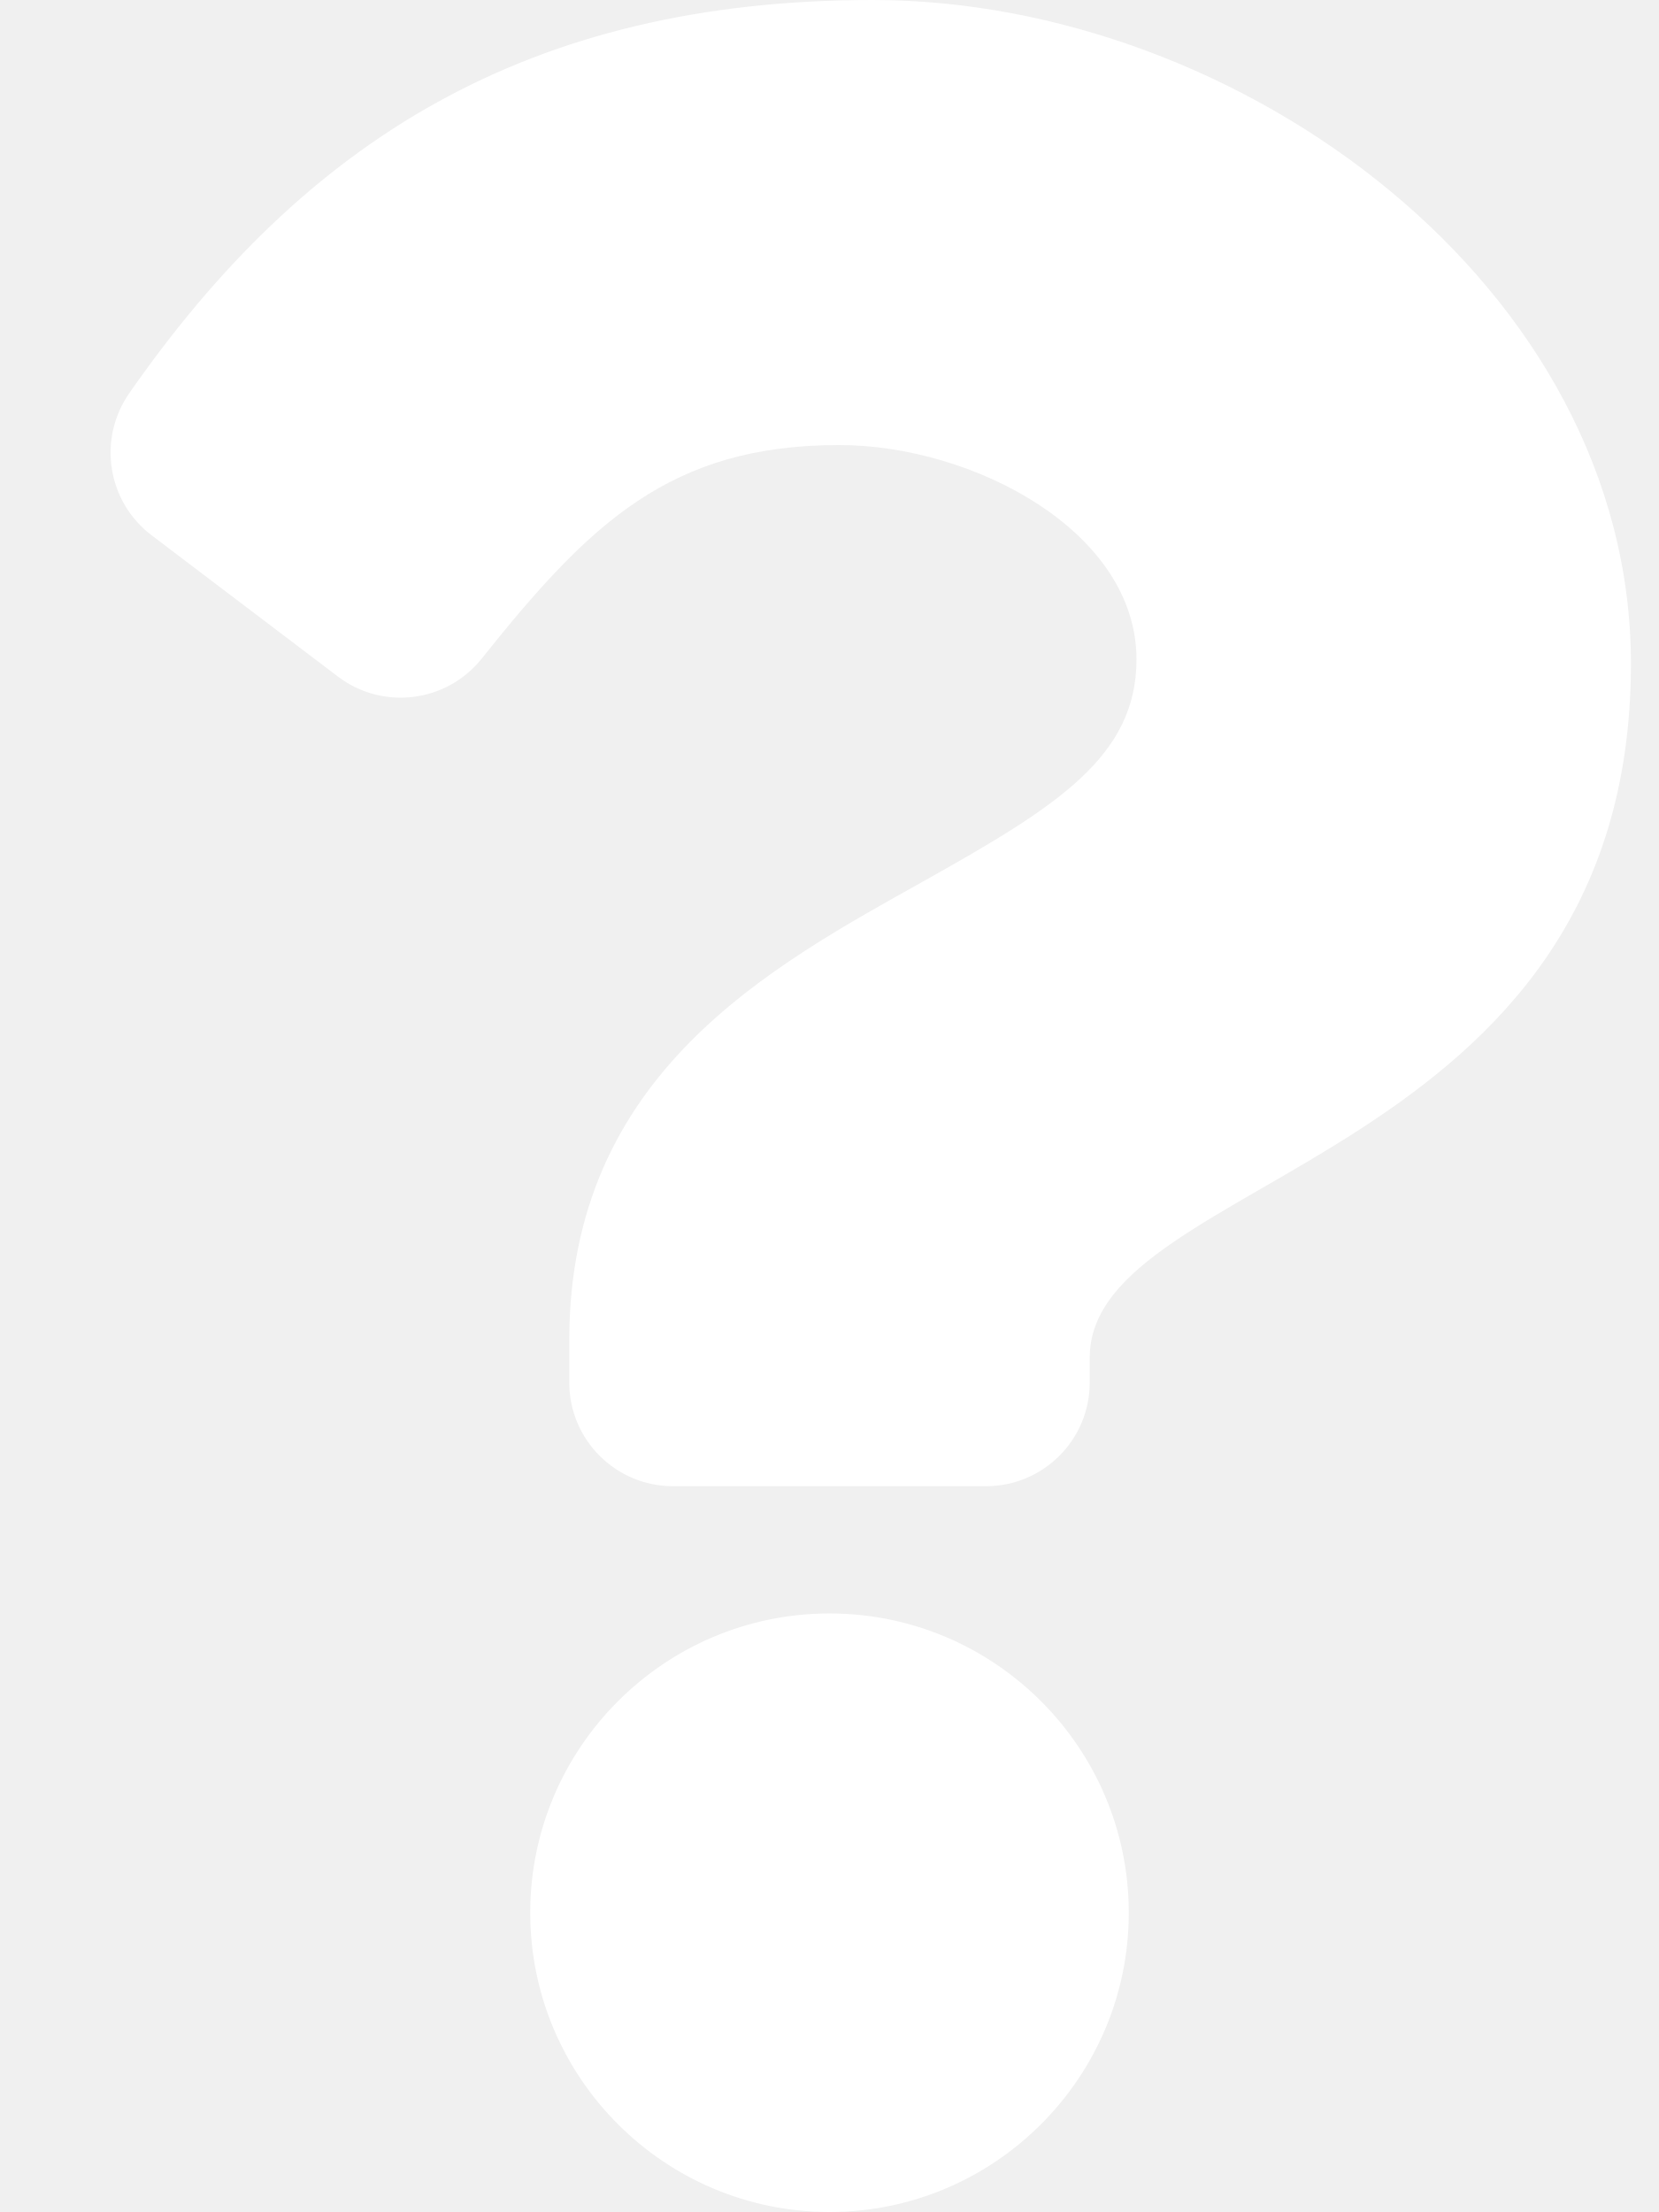
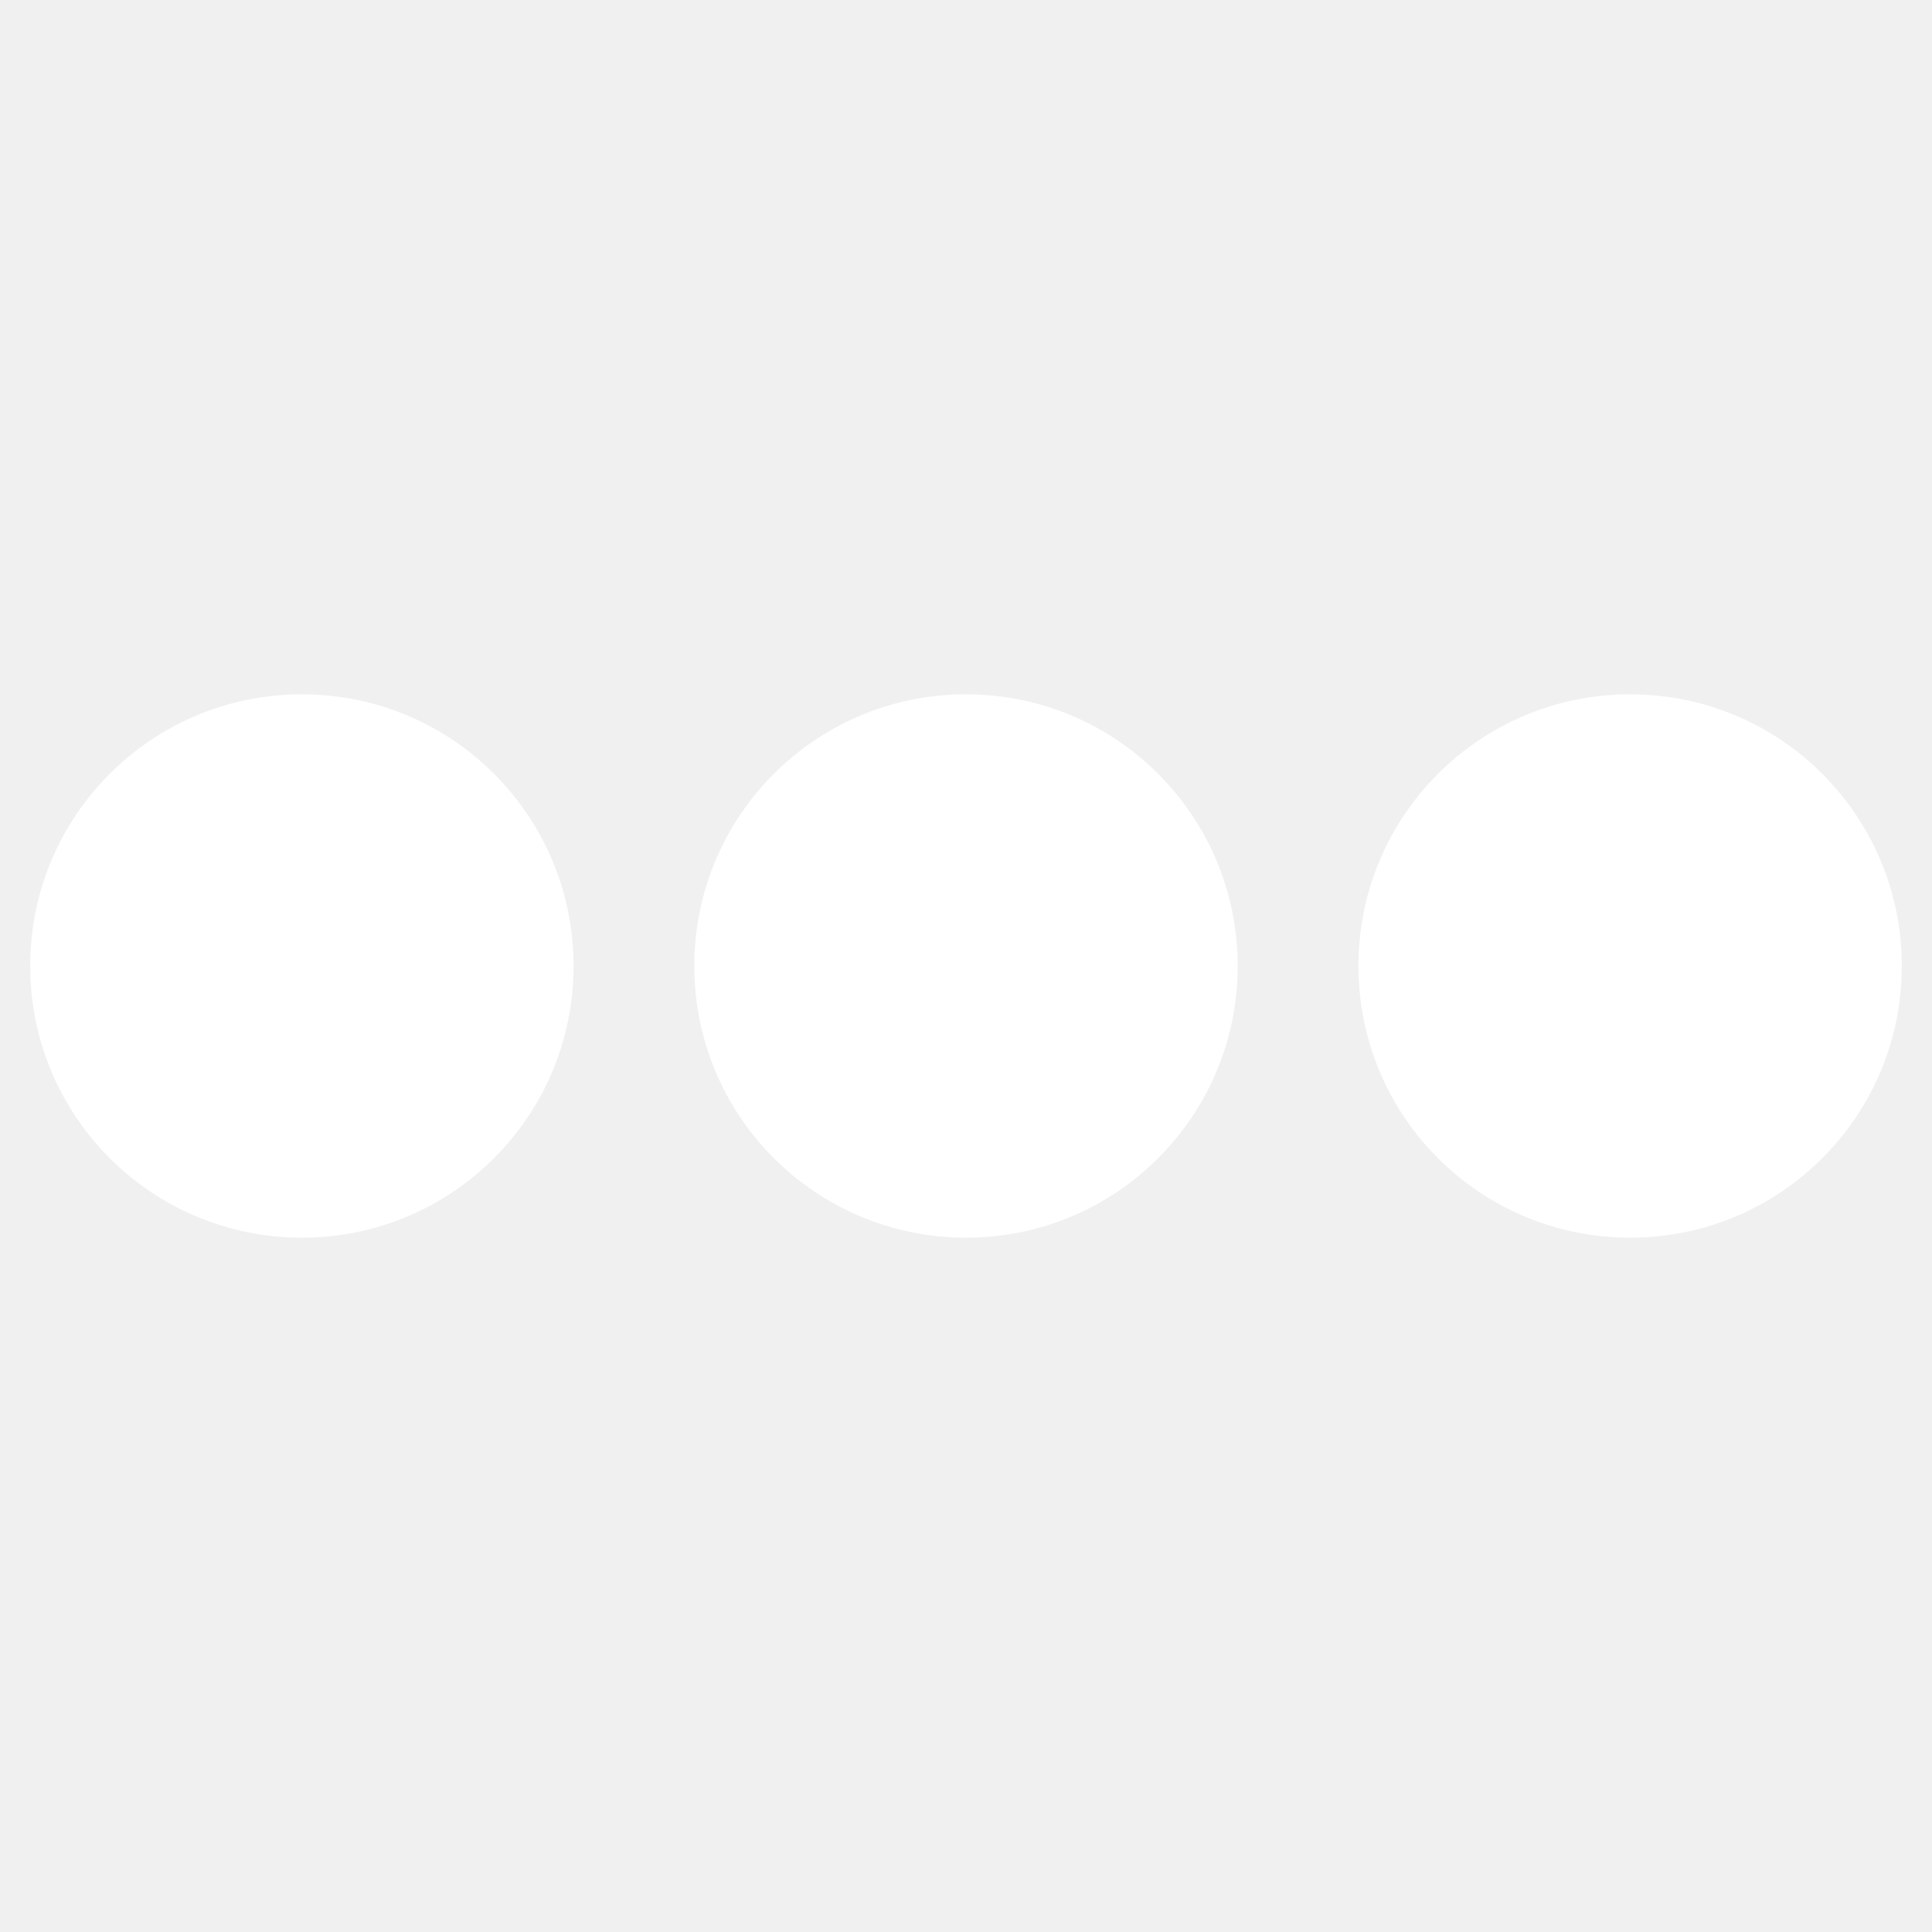
- <svg xmlns="http://www.w3.org/2000/svg" aria-hidden="true" focusable="false" data-prefix="fas" data-icon="question" class="svg-inline--fa fa-question fa-w-12" role="img" viewBox="0 0 384 512">
-   <path fill="#FFFFFF" d="M202.021 0C122.202 0 70.503 32.703 29.914 91.026c-7.363 10.58-5.093 25.086 5.178 32.874l43.138 32.709c10.373 7.865 25.132 6.026 33.253-4.148 25.049-31.381 43.63-49.449 82.757-49.449 30.764 0 68.816 19.799 68.816 49.631 0 22.552-18.617 34.134-48.993 51.164-35.423 19.86-82.299 44.576-82.299 106.405V320c0 13.255 10.745 24 24 24h72.471c13.255 0 24-10.745 24-24v-5.773c0-42.86 125.268-44.645 125.268-160.627C377.504 66.256 286.902 0 202.021 0zM192 373.459c-38.196 0-69.271 31.075-69.271 69.271 0 38.195 31.075 69.27 69.271 69.27s69.271-31.075 69.271-69.271-31.075-69.27-69.271-69.27z" />
+ <svg xmlns="http://www.w3.org/2000/svg" aria-hidden="true" focusable="false" data-prefix="fas" data-icon="ellipsis-h" class="svg-inline--fa fa-ellipsis-h fa-w-16" role="img" viewBox="0 0 512 512">
+   <path fill="#FFF" d="M328 256c0 39.8-32.2 72-72 72s-72-32.2-72-72 32.2-72 72-72 72 32.2 72 72zm104-72c-39.8 0-72 32.2-72 72s32.2 72 72 72 72-32.2 72-72-32.2-72-72-72zm-352 0c-39.8 0-72 32.2-72 72s32.2 72 72 72 72-32.2 72-72-32.2-72-72-72z" />
</svg>
